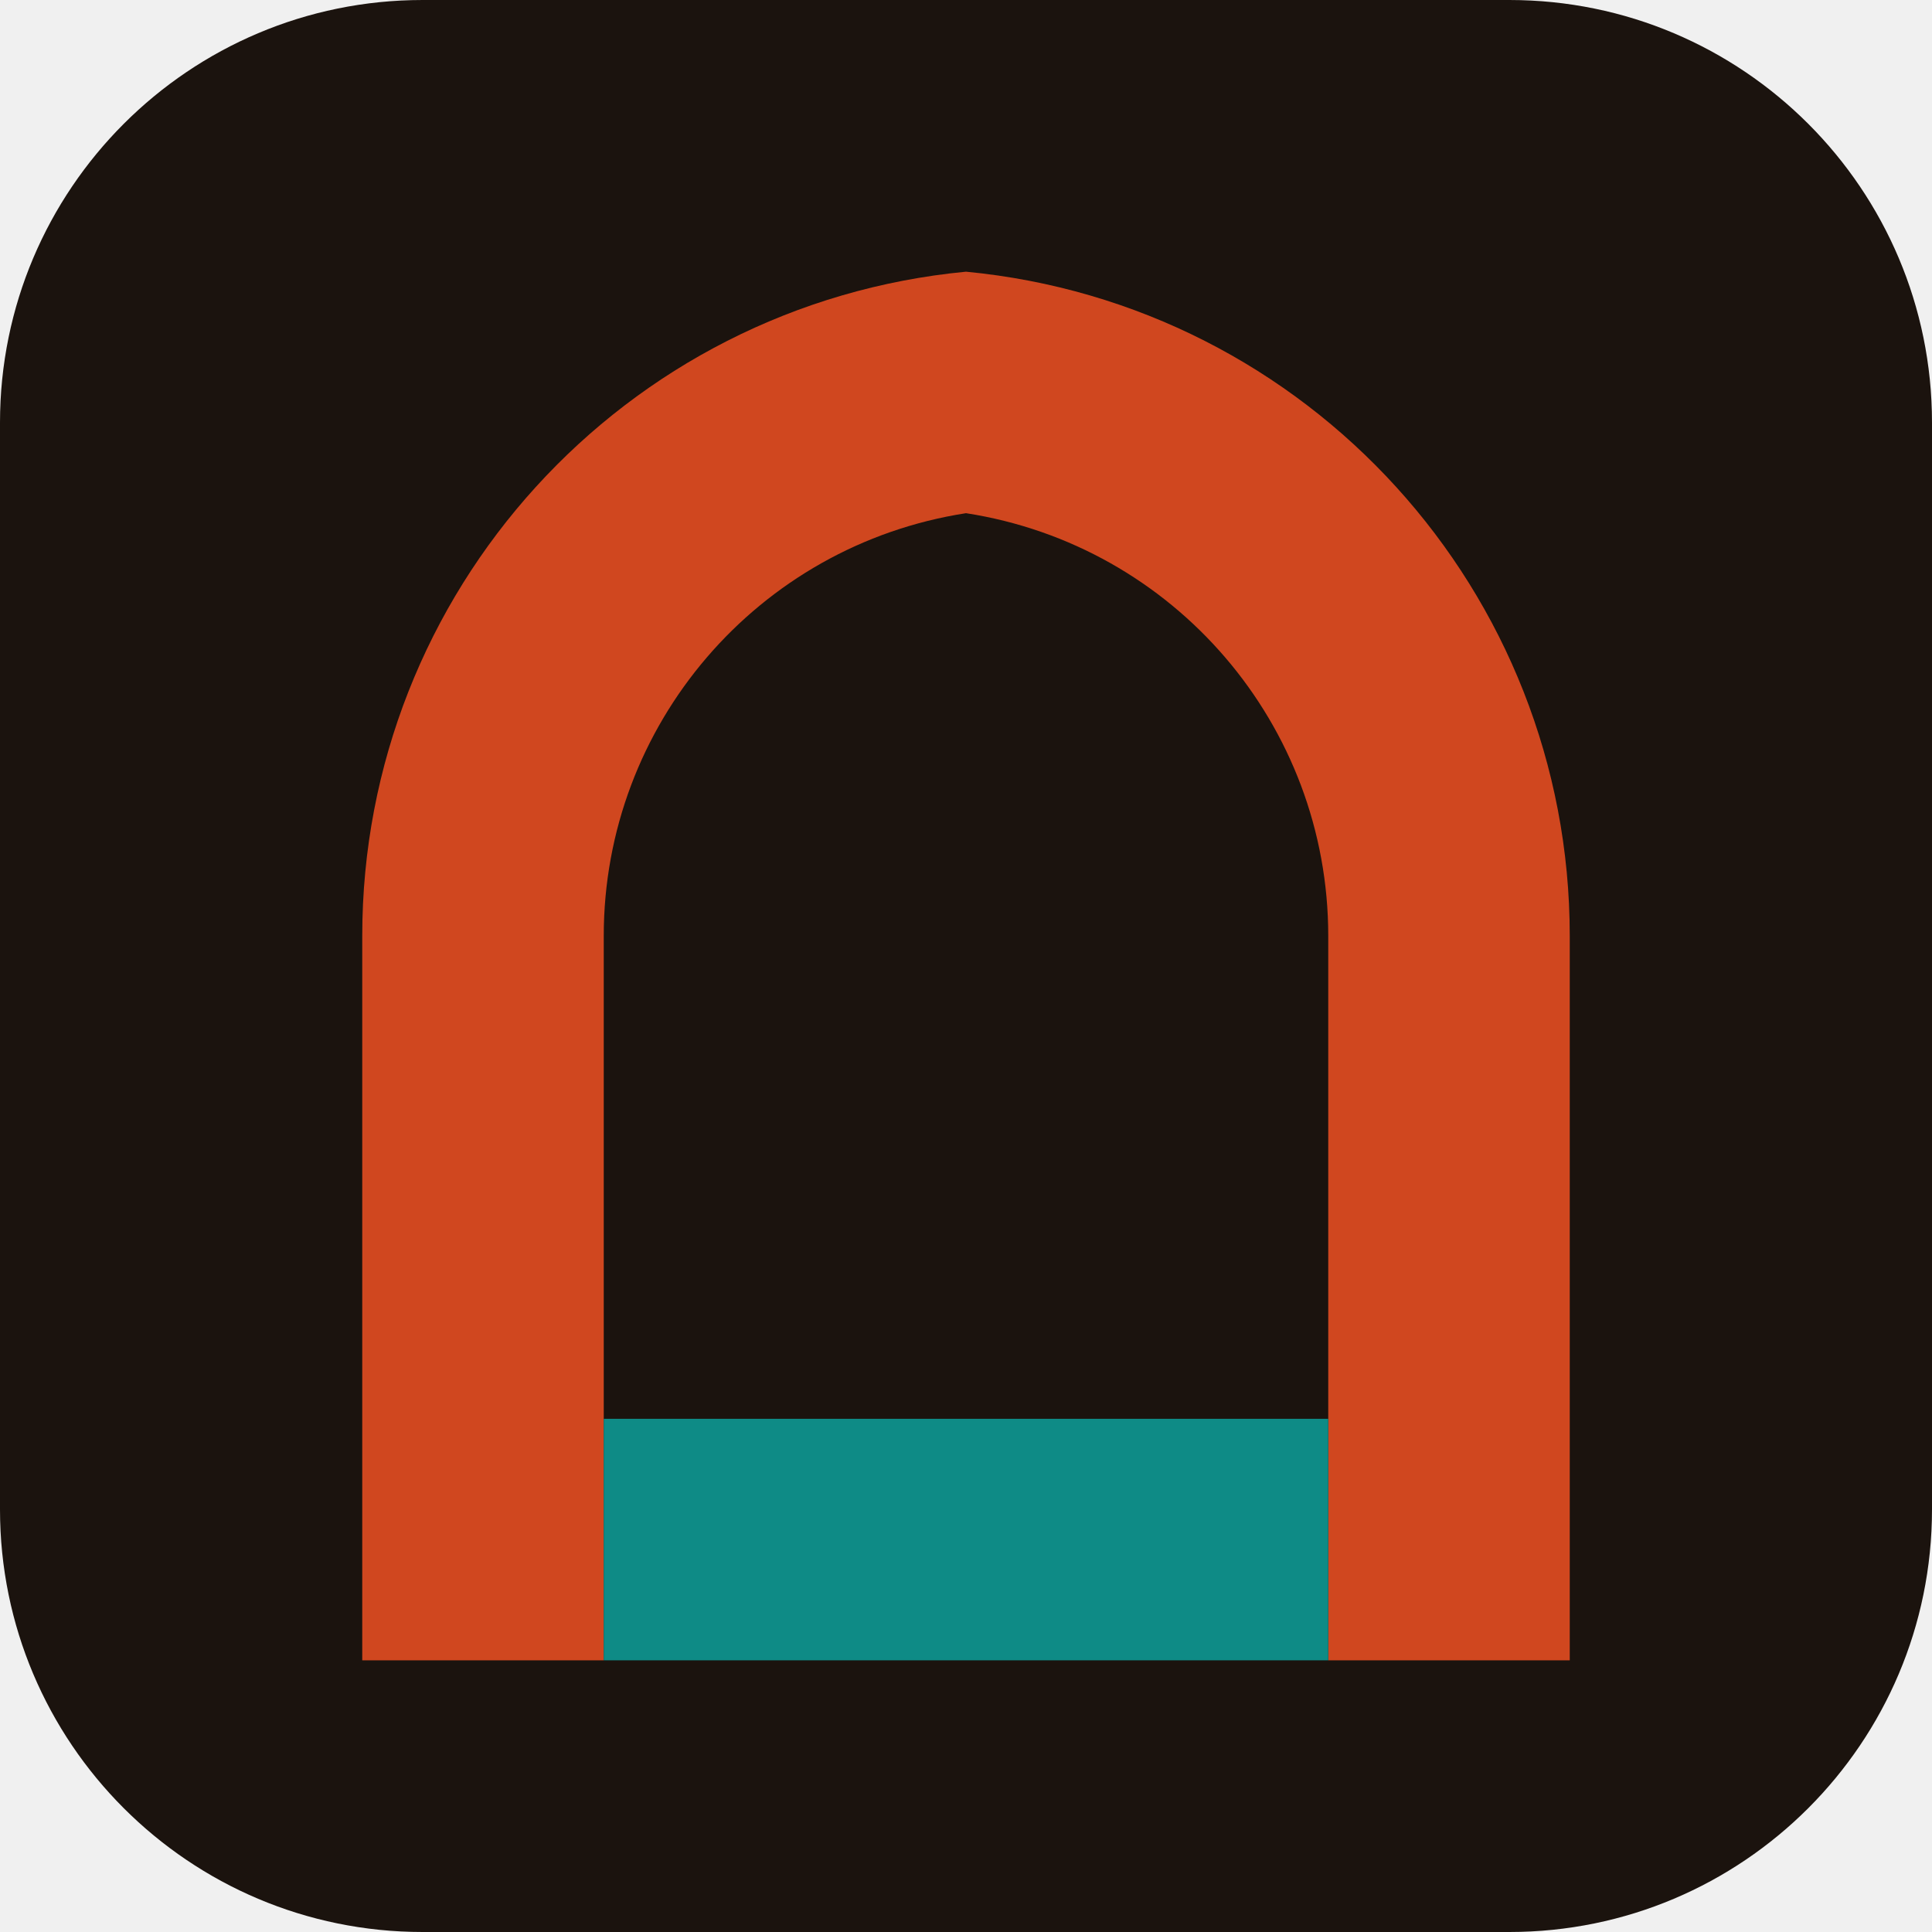
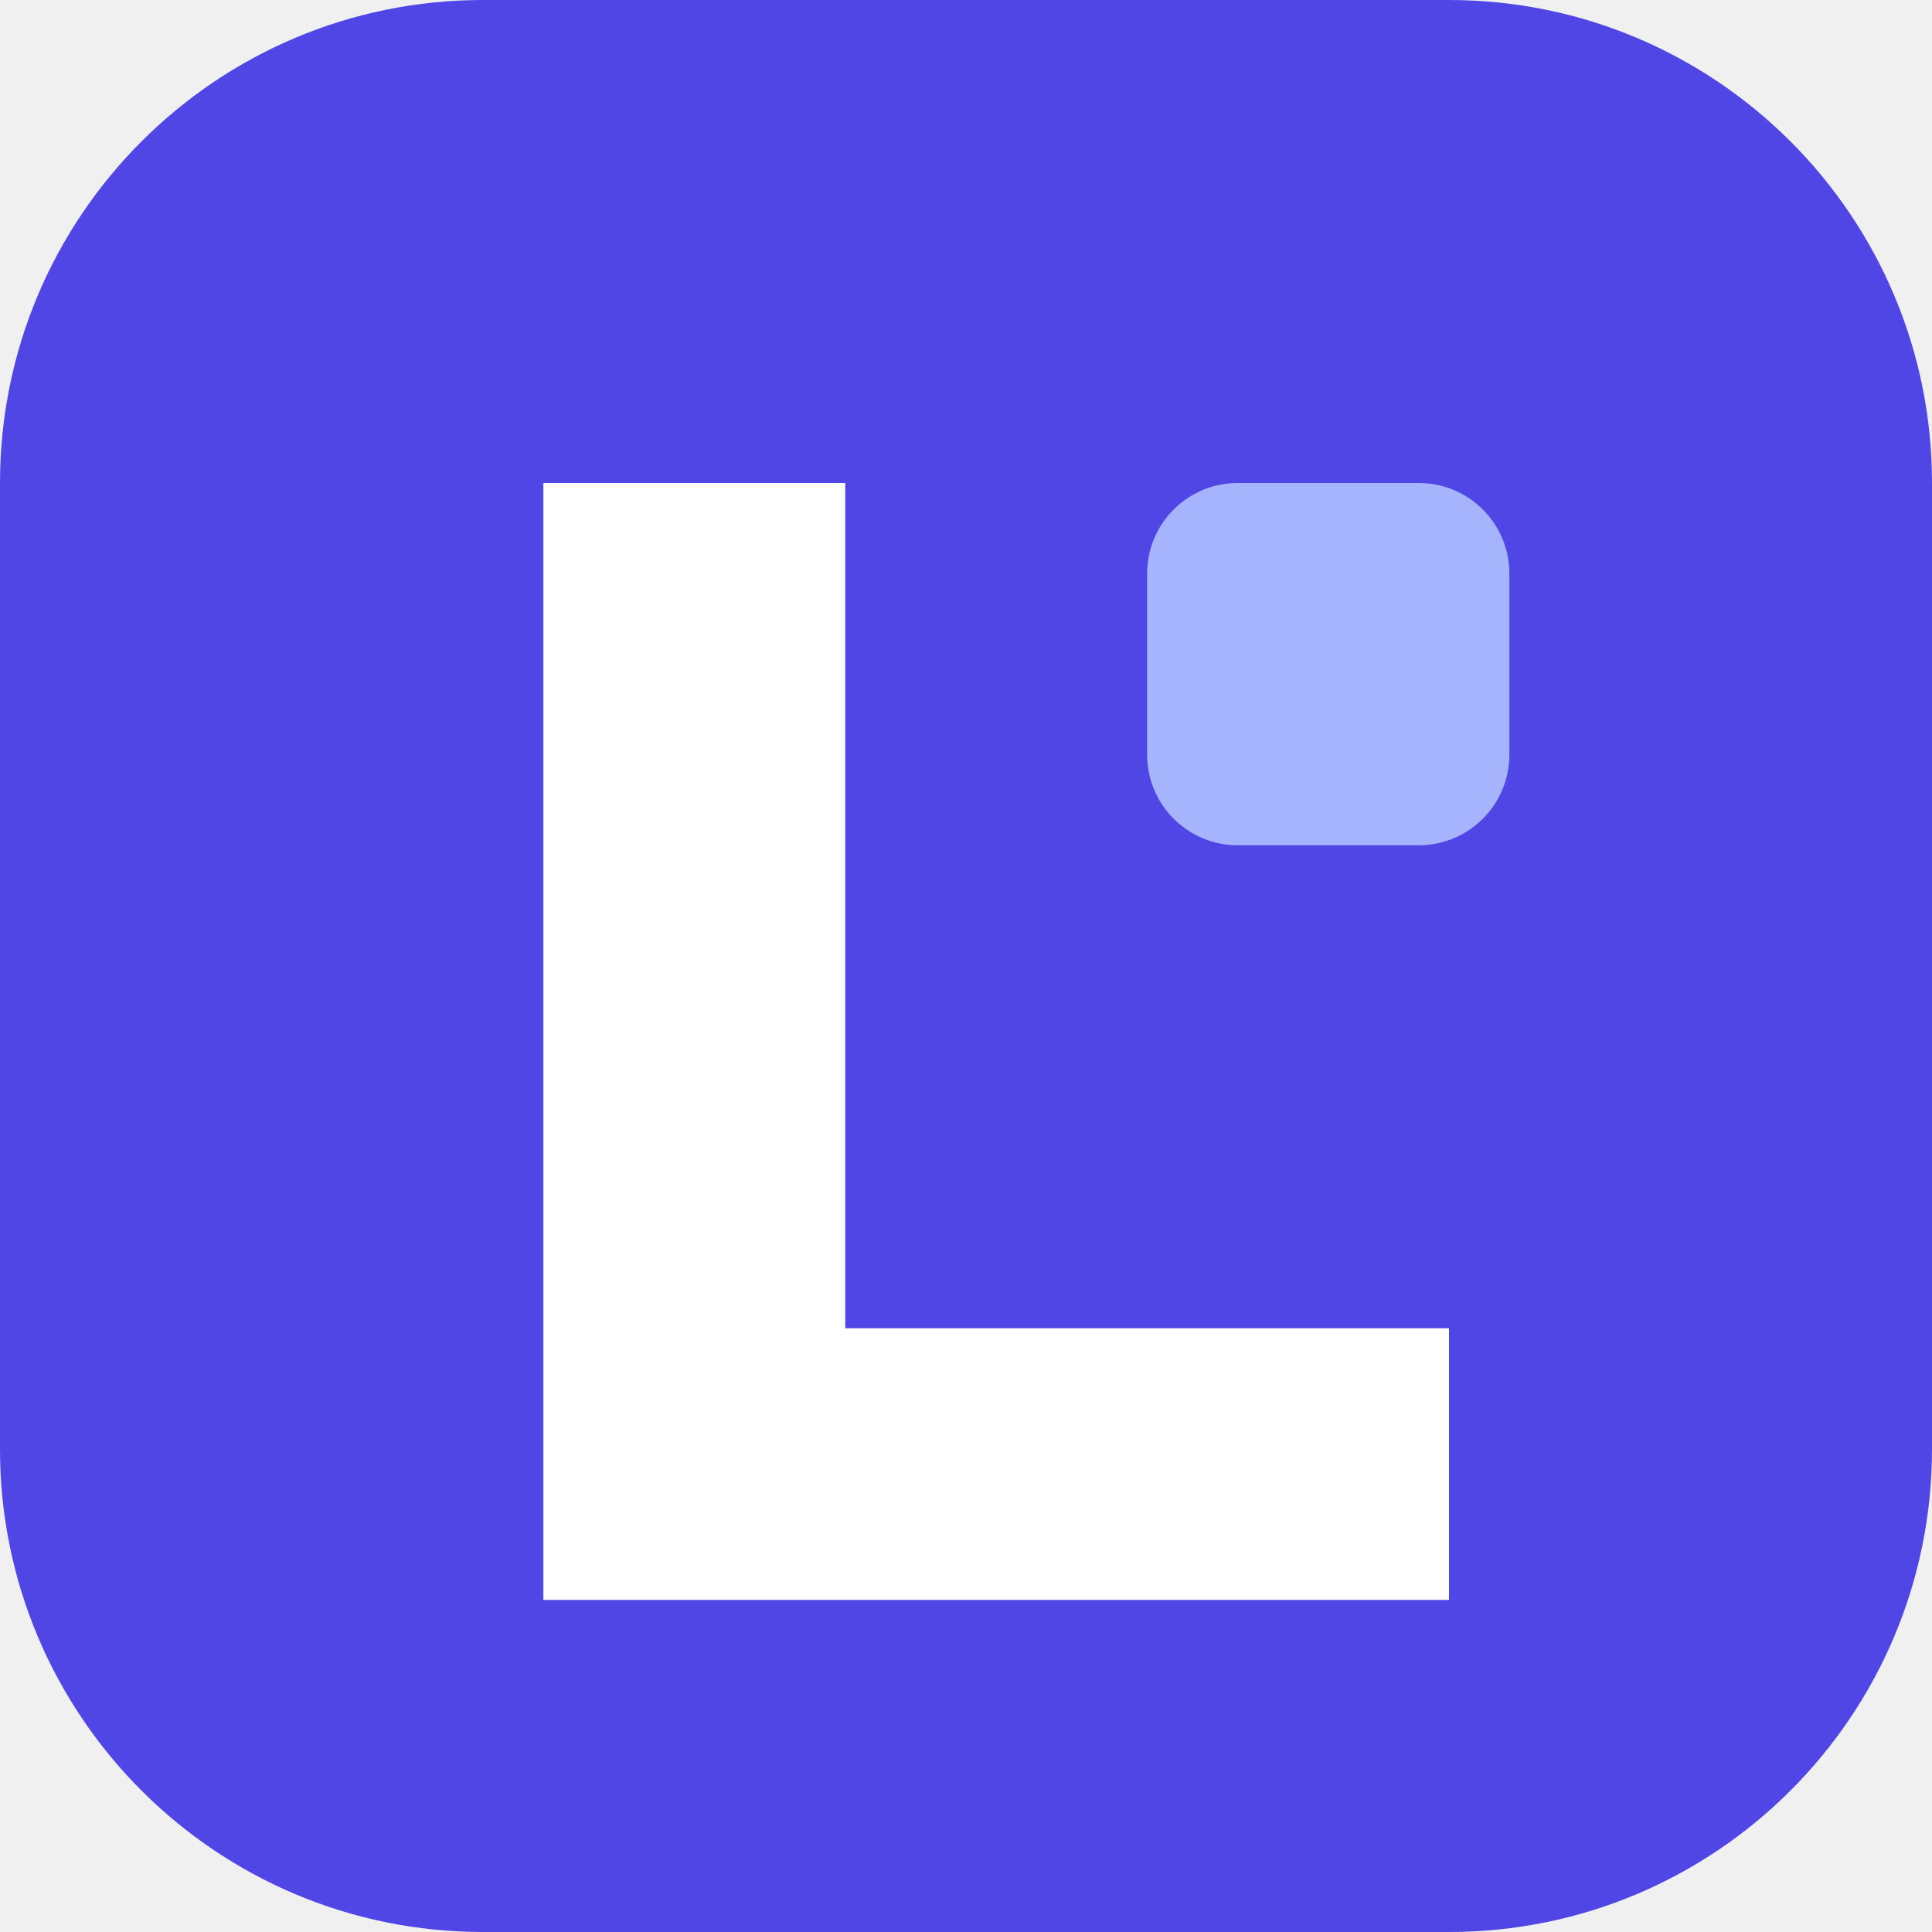
- <svg xmlns="http://www.w3.org/2000/svg" viewBox="0 0 128 128" width="128" height="128" role="img" aria-labelledby="diwan-title">
-   <rect width="128" height="128" rx="28" fill="#1B130E" />
-   <path d="M24 110 L24 62 A44.2 44.2 0 0 1 64 18 A44.2 44.2 0 0 1 104 62 L104 110 L88 110 L88 62 A28.34 28.34 0 0 0 64 34 A28.34 28.34 0 0 0 40 62 L40 110 Z" fill="#D0471F" />
-   <rect x="40" y="94" width="48" height="16" fill="#0E8B86" />
+ <svg xmlns="http://www.w3.org/2000/svg" viewBox="0 0 64 64" width="512" height="512" role="img" aria-labelledby="localfirst-title">
+   <rect width="64" height="64" rx="16" fill="#4F46E5" />
+   <g id="mark">
+     <path d="M18 16h10v28h20v9H18z" fill="#ffffff" />
+     <rect x="38" y="16" width="12" height="12" rx="3" fill="#A5B4FC" />
+   </g>
</svg>
